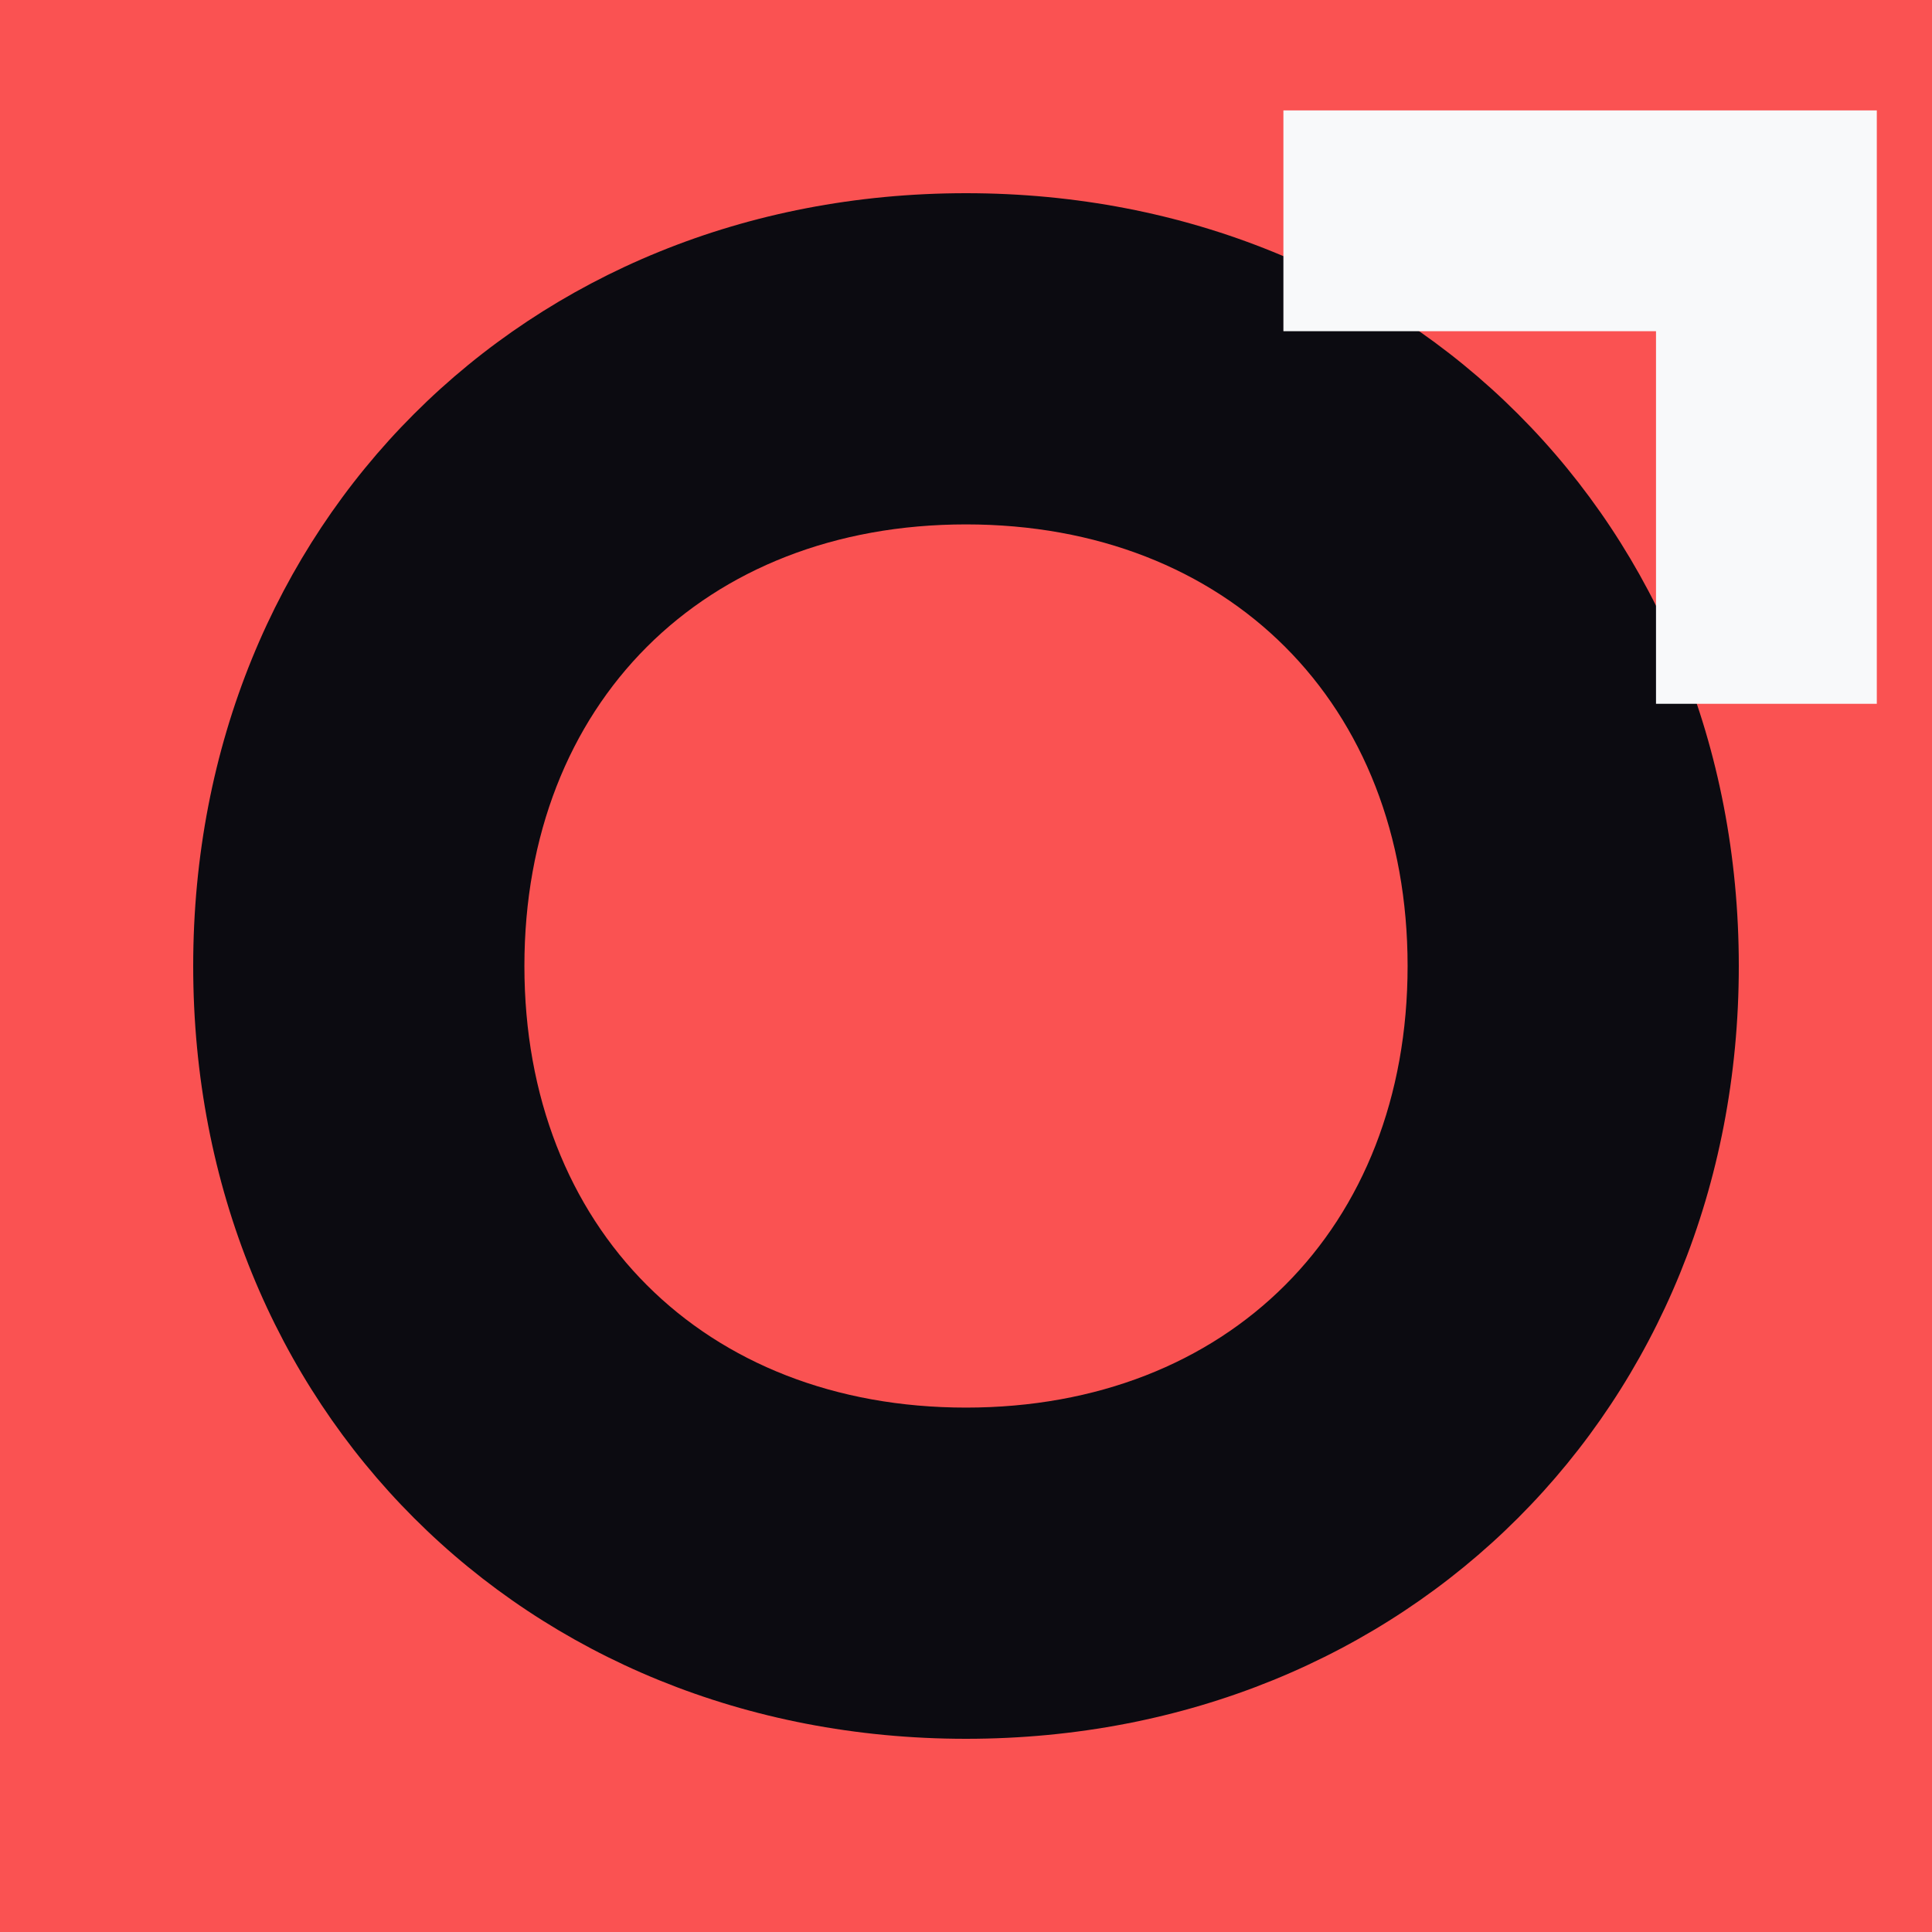
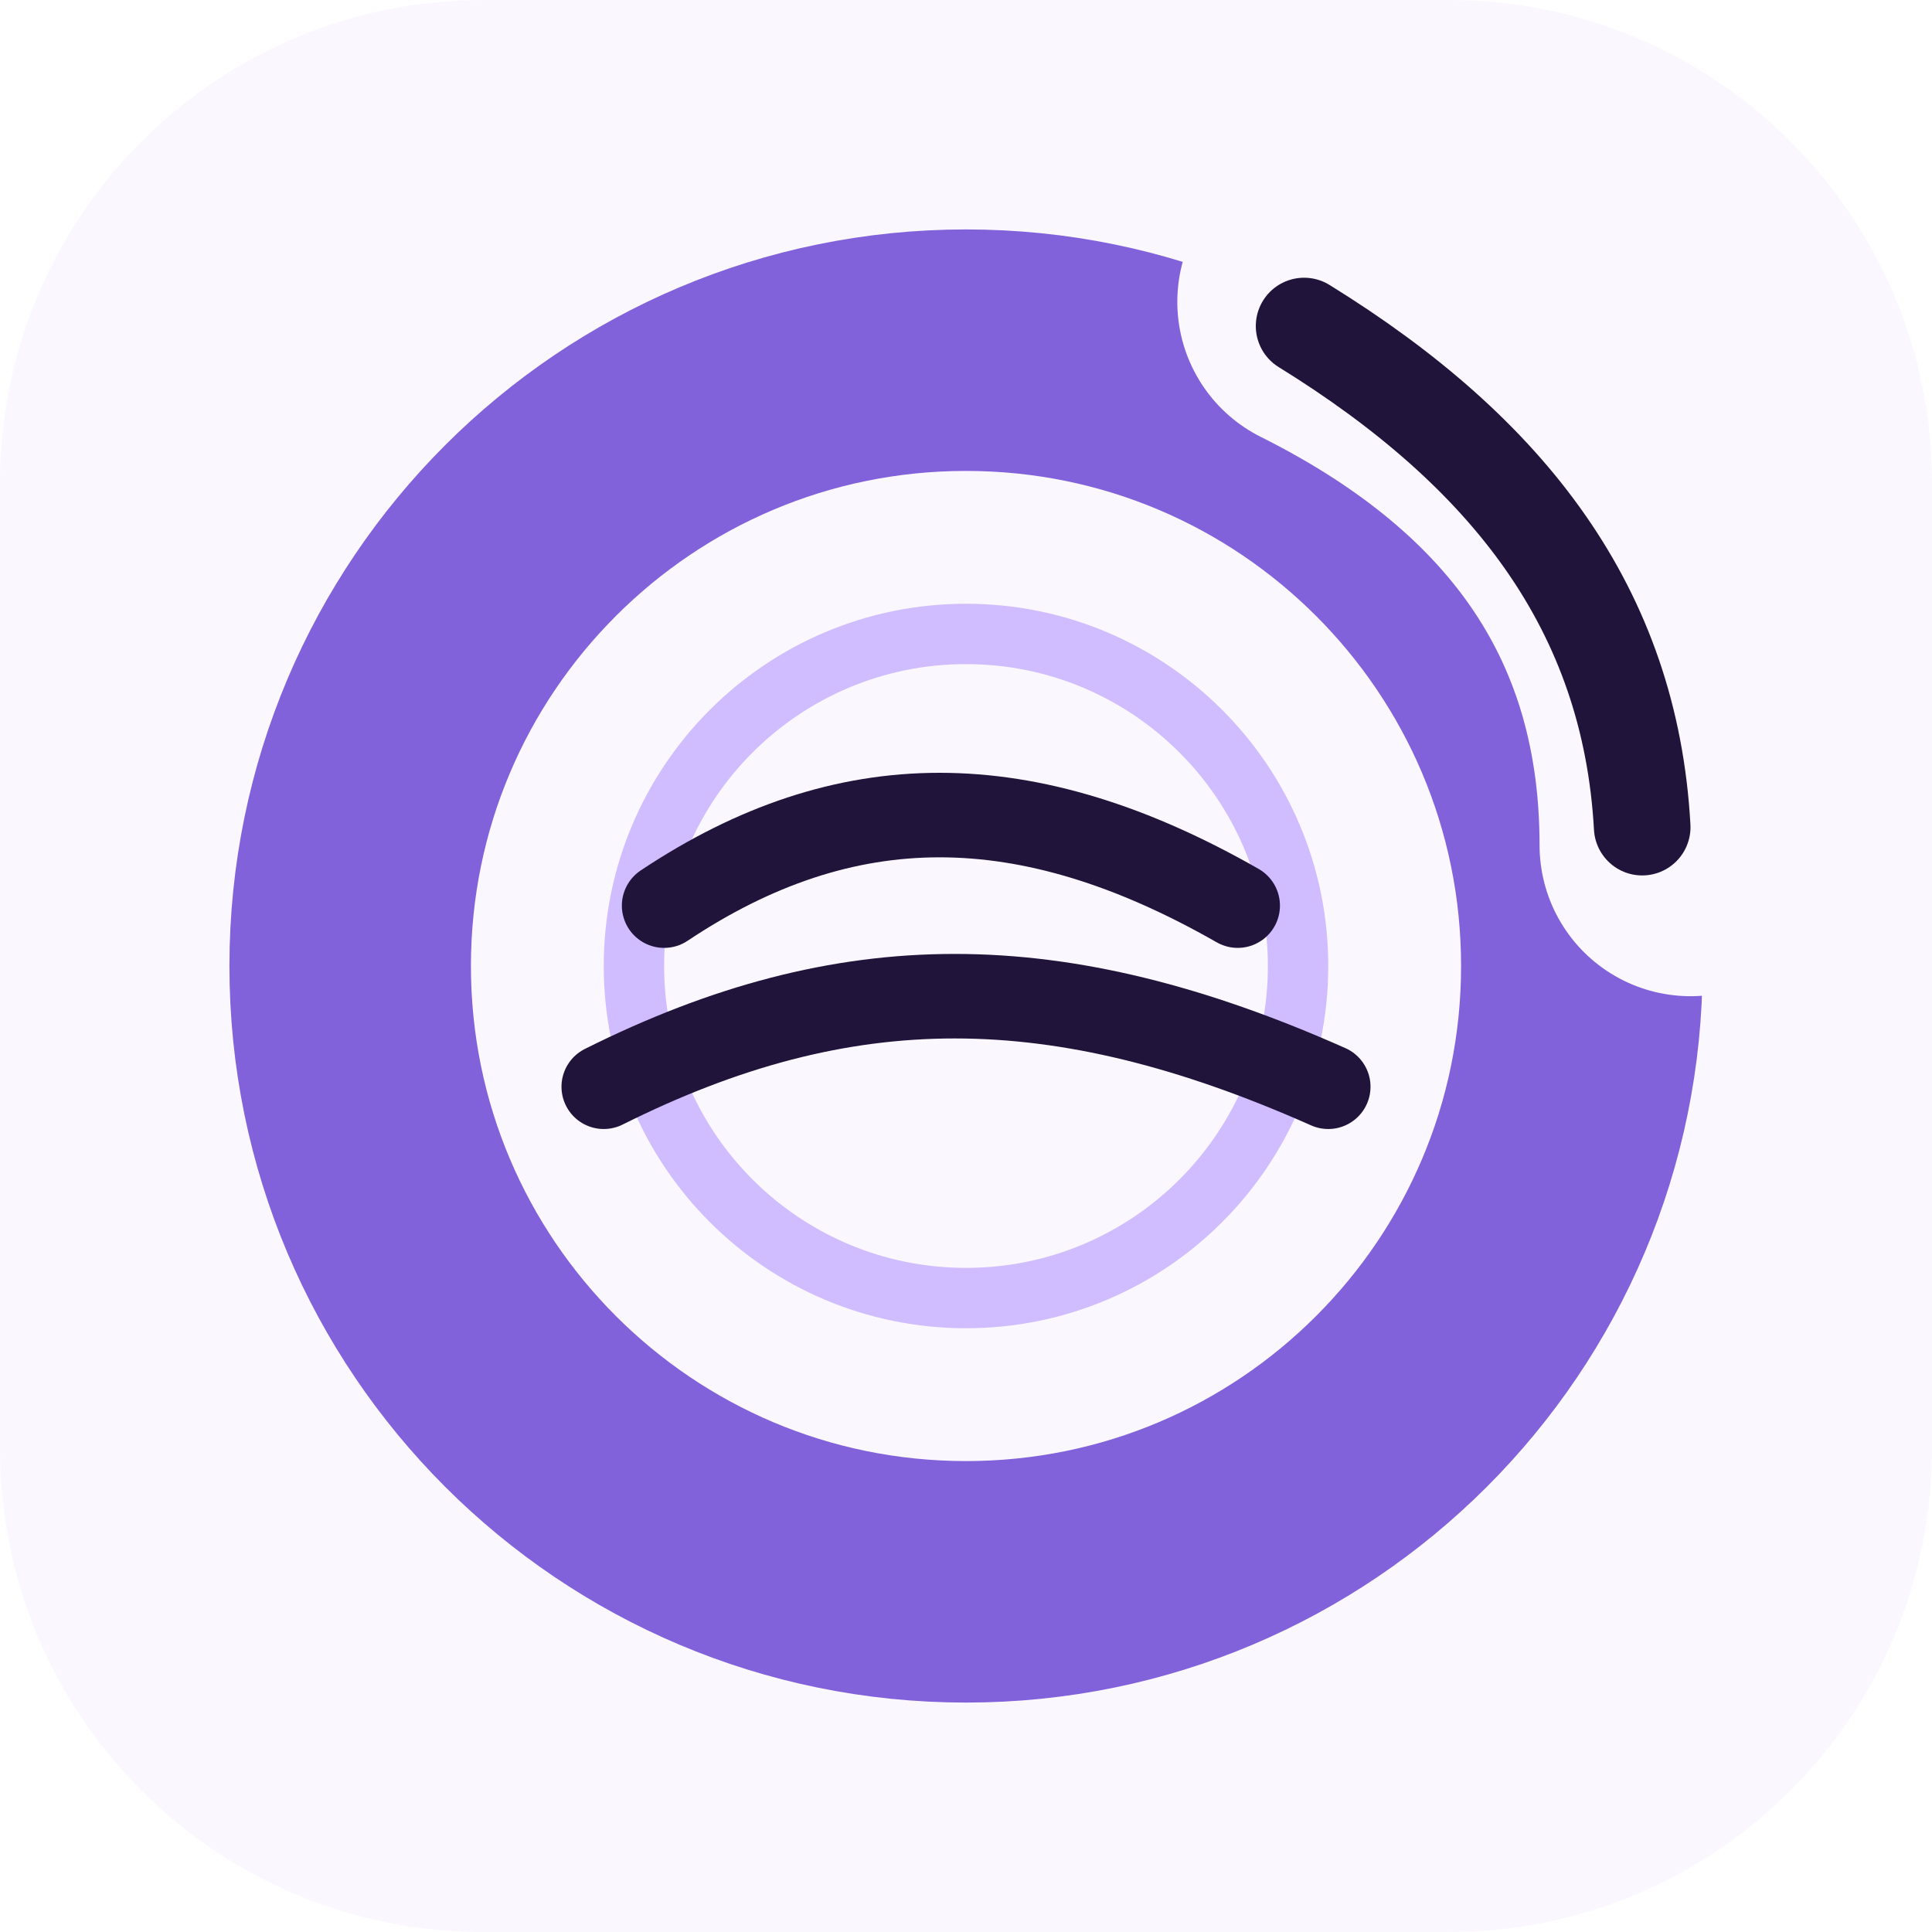
- <svg xmlns="http://www.w3.org/2000/svg" viewBox="0 0 140 140" width="140" height="140" role="img">
-   <rect width="140" height="140" fill="#fa5252" />
-   <path d="M70 14 C102 14 126 38 126 70 C126 102 102 126 70 126 C38 126 14 102 14 70 C14 38 38 14 70 14 Z M70 38 C51 38 38 51 38 70 C38 89 51 102 70 102 C89 102 102 89 102 70 C102 51 89 38 70 38 Z" fill="#0c0b11" fill-rule="evenodd" />
-   <path d="M101 16 H128 V43" fill="none" stroke="#f8f9fa" stroke-width="16" stroke-linecap="square" />
-   <path d="M54 61 H86 M54 79 H86" fill="none" stroke="#fa5252" stroke-width="8" stroke-linecap="square" />
+ <svg xmlns="http://www.w3.org/2000/svg" viewBox="0 0 32 32" width="32" height="32" role="img">
+   <rect width="32" height="32" rx="8" fill="#fbf7ff" />
+   <circle cx="16" cy="16" r="10.2" fill="none" stroke="#8262db" stroke-width="4" />
+   <circle cx="16" cy="16" r="5.5" fill="none" stroke="#d0bdff" stroke-width="1" />
+   <path d="M22 5 C26 7 28 10 28 14" fill="none" stroke="#fbf7ff" stroke-width="5" stroke-linecap="round" />
+   <path d="M21.6 5.4 C25 7.5 27 10.1 27.2 13.7" fill="none" stroke="#21143b" stroke-width="1.6" stroke-linecap="round" />
+   <path d="M11 15 C14 13 17 13 20.5 15 M10 18 C14 16 17.5 16 22 18" fill="none" stroke="#21143b" stroke-width="1.4" stroke-linecap="round" />
</svg>
